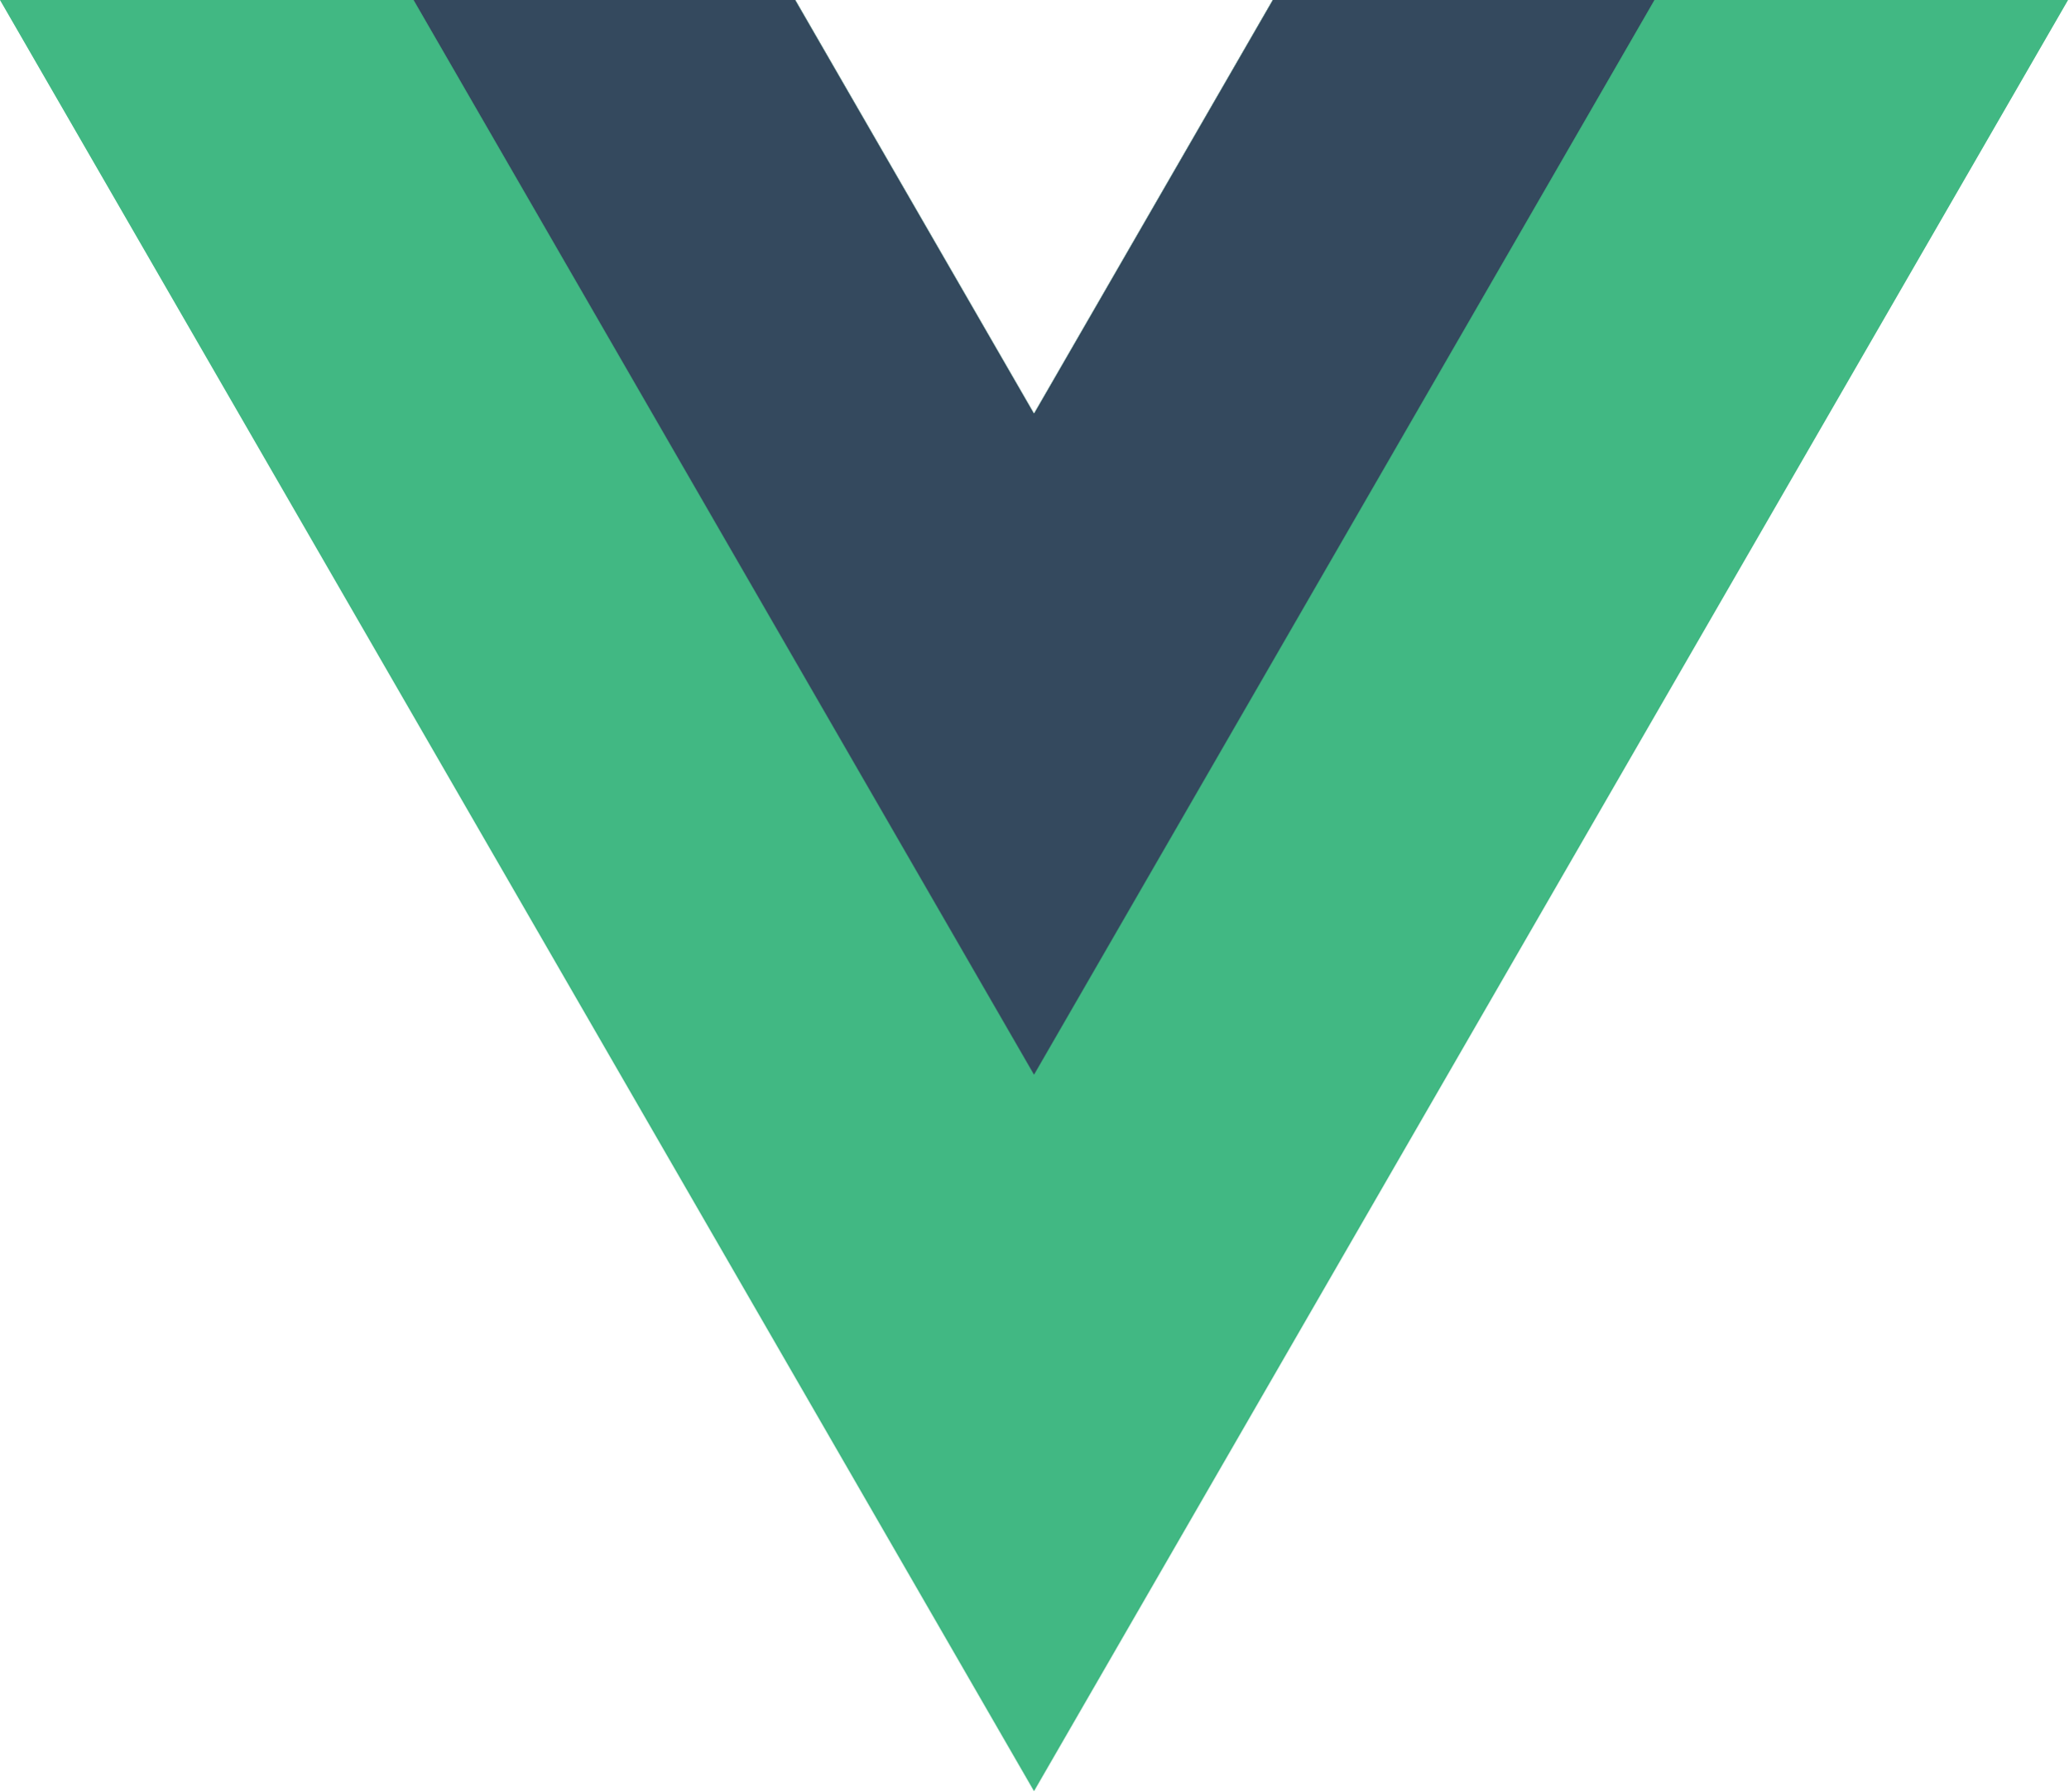
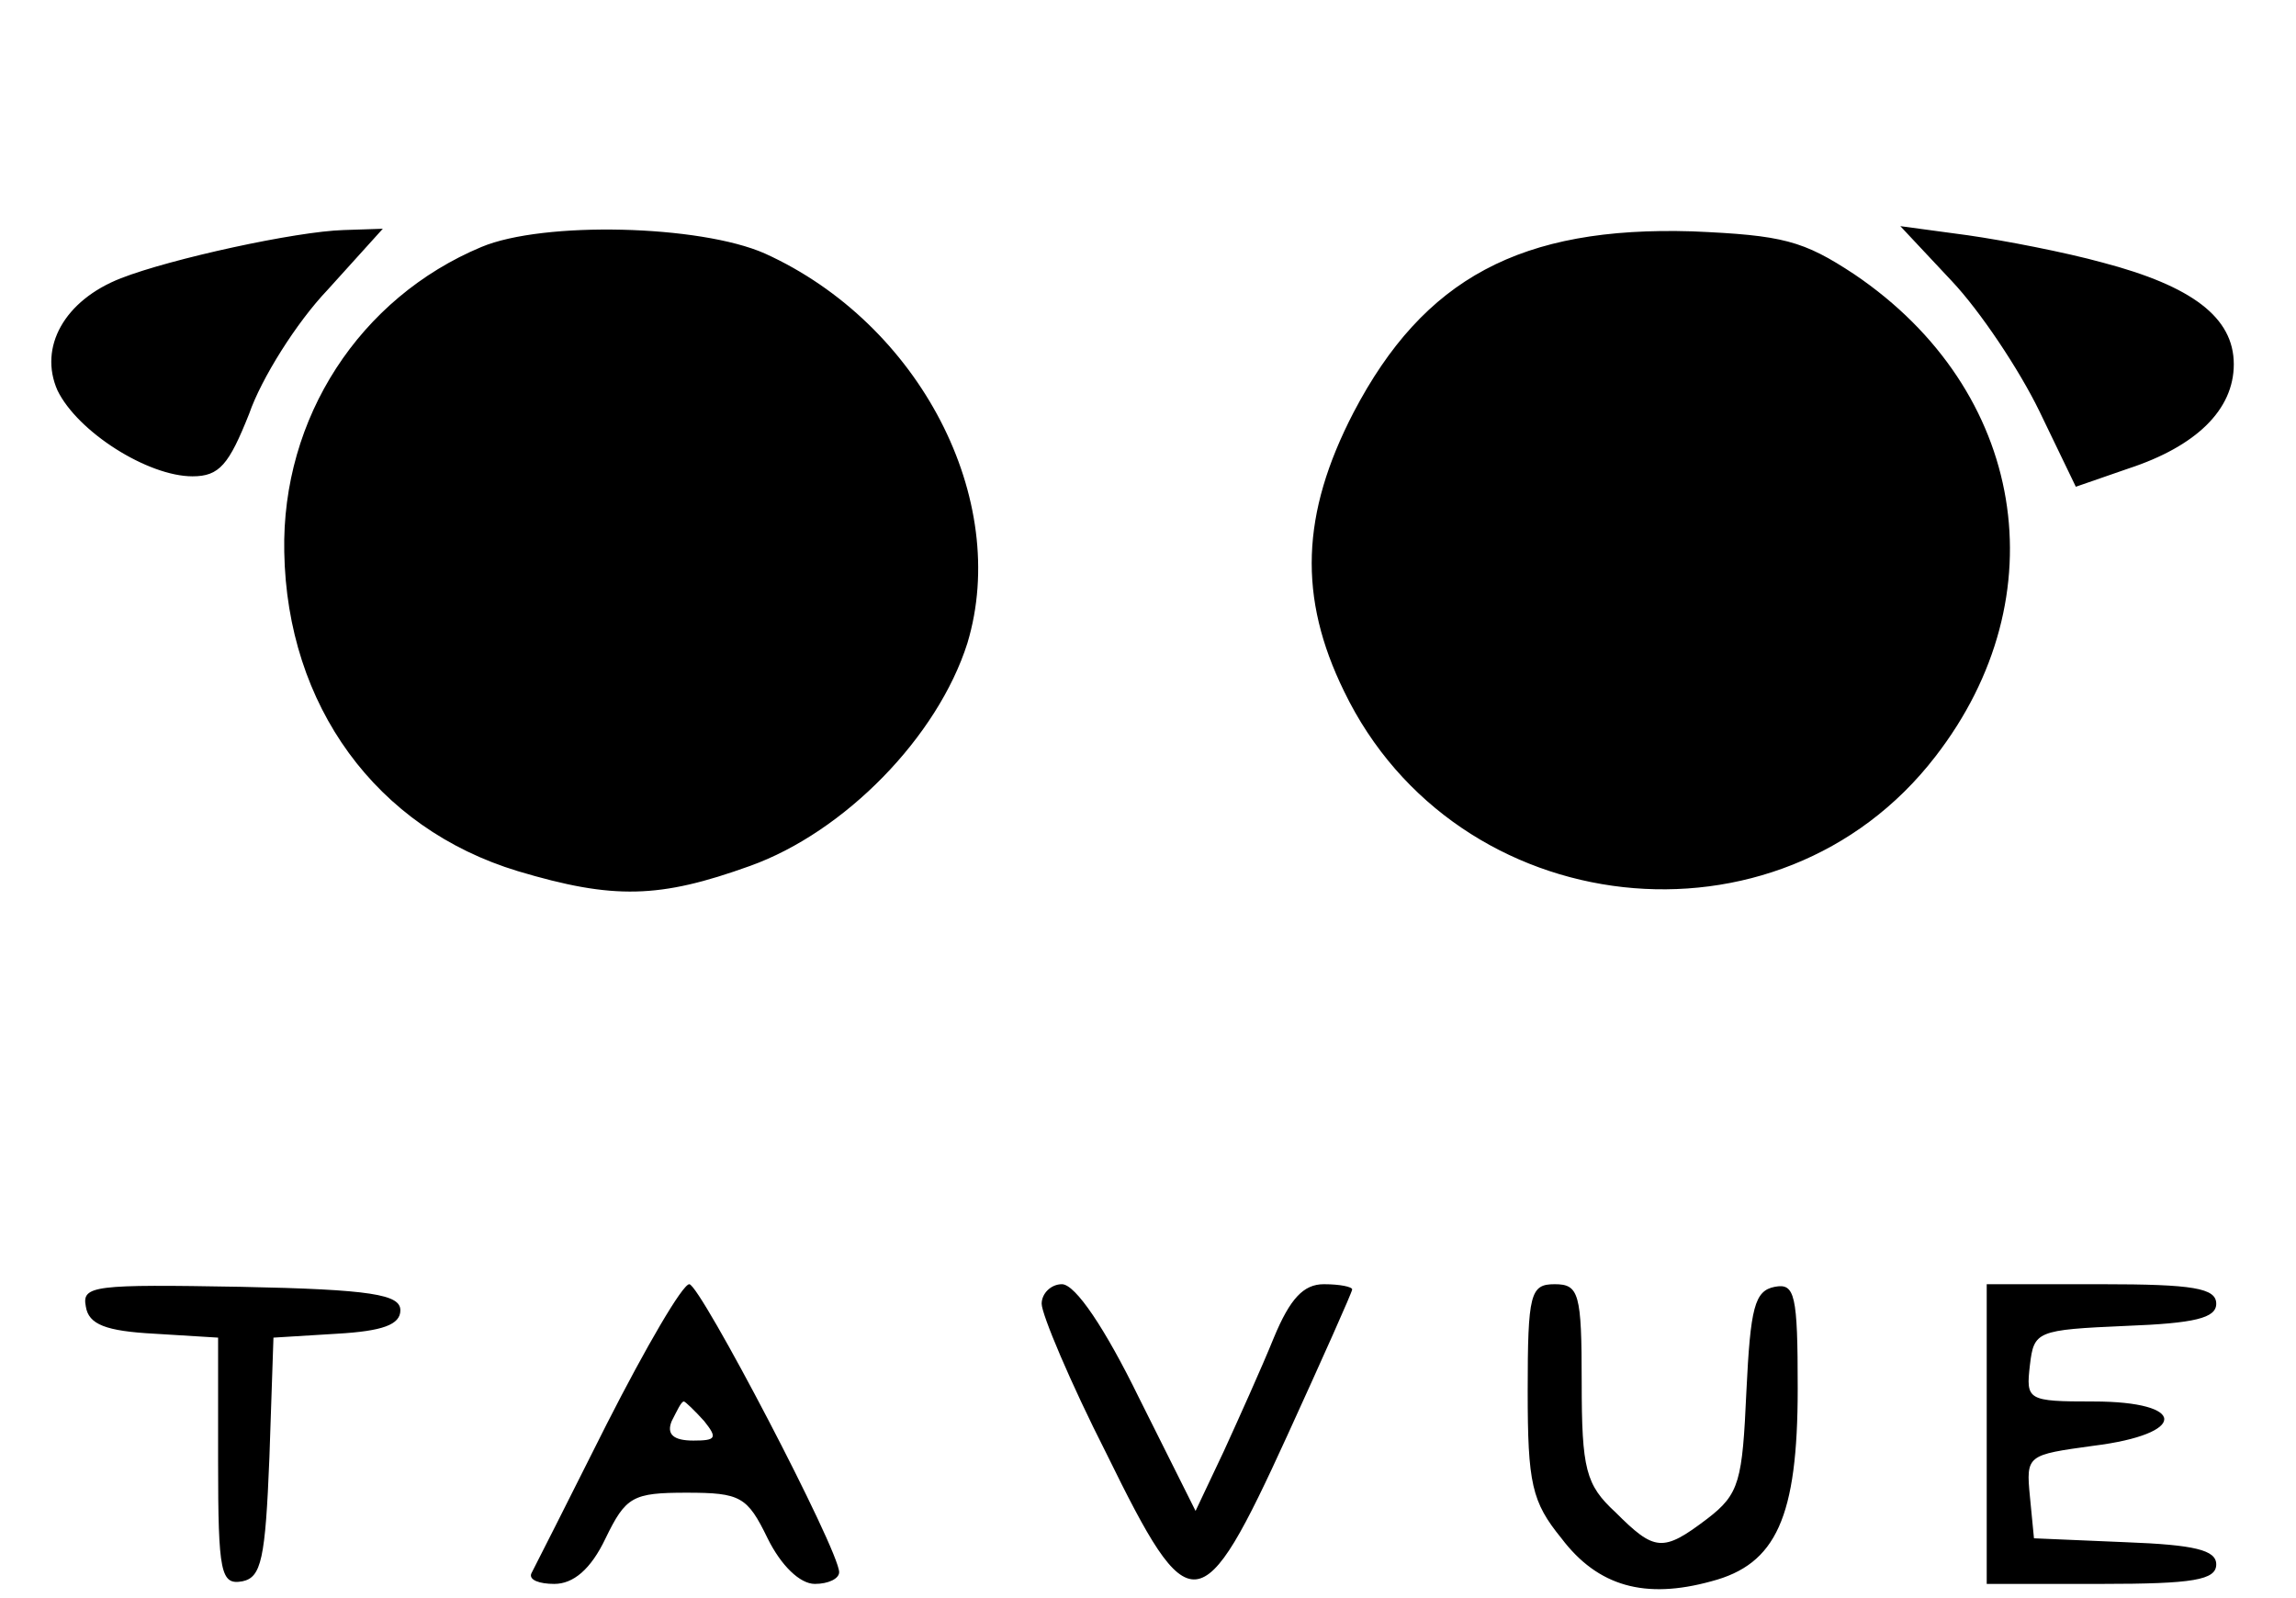
- <svg xmlns="http://www.w3.org/2000/svg" viewBox="0 0 261.76 226.69">
-   <path d="M161.096.001l-30.225 52.351L100.647.001H-.005l130.877 226.688L261.749.001z" fill="#41b883" />
-   <path d="M161.096.001l-30.225 52.351L100.647.001H52.346l78.526 136.01L209.398.001z" fill="#34495e" />
+ <svg xmlns="http://www.w3.org/2000/svg" width="276" height="192" viewBox="0 0 276 192" fill="none">
+   <path d="M39.364 34.86C35.631 38.776 31.412 45.511 29.951 49.74C27.517 55.849 26.381 57.259 23.135 57.259C17.779 57.259 9.34 51.933 6.905 46.921C4.633 41.752 7.717 36.113 14.533 33.45C20.538 31.1 35.631 27.811 41.312 27.654L46.018 27.498L39.364 34.86ZM91.947 30.474C110.611 38.932 121.484 60.079 116.291 77.309C112.72 88.587 101.522 100.022 90.162 104.094C79.288 108.01 73.77 108.167 62.247 104.721C45.207 99.552 34.495 84.828 34.171 66.344C33.846 50.21 43.259 35.8 57.865 29.691C65.331 26.558 84.157 27.028 91.947 30.474ZM222.917 32.98C243.529 46.921 247.586 71.67 232.655 90.936C213.829 115.372 175.041 110.986 161.571 83.105C156.053 71.826 156.377 61.802 162.707 49.584C171.146 33.45 182.831 27.184 203.442 27.811C214.316 28.281 216.75 28.907 222.917 32.98ZM252.779 31.57C263.491 34.39 268.522 38.149 268.522 43.788C268.522 49.27 263.978 53.656 255.863 56.319L249.533 58.512L245.152 49.427C242.717 44.415 238.011 37.366 234.602 33.763L228.435 27.184L236.55 28.281C240.932 28.907 248.235 30.317 252.779 31.57Z" fill="black" />
+   <path d="M10.314 157.038C10.638 159.231 12.748 160.014 18.59 160.328L26.218 160.797V175.678C26.218 189.149 26.543 190.559 29.14 190.089C31.412 189.619 31.898 187.426 32.385 175.208L32.872 160.797L40.5 160.328C46.018 160.014 48.128 159.231 48.128 157.508C48.128 155.628 44.72 155.002 28.977 154.689C11.287 154.375 9.827 154.532 10.314 157.038ZM72.959 171.136C68.252 180.534 64.195 188.523 63.87 189.149C63.546 189.932 64.844 190.402 66.629 190.402C68.901 190.402 71.011 188.679 72.796 184.92C75.231 179.907 76.042 179.438 82.534 179.438C89.026 179.438 89.837 179.907 92.272 184.92C93.894 188.209 96.166 190.402 97.952 190.402C99.575 190.402 100.873 189.776 100.873 188.993C100.873 186.33 84.157 154.375 82.859 154.375C82.047 154.375 77.665 161.894 72.959 171.136ZM84.644 170.822C86.267 172.859 86.104 173.172 83.345 173.172C80.911 173.172 80.1 172.389 80.749 170.822C81.398 169.569 81.885 168.473 82.209 168.473C82.372 168.473 83.508 169.569 84.644 170.822ZM125.217 156.725C125.217 157.978 128.625 166.123 133.007 174.738C143.069 195.258 144.367 195.258 154.754 172.545C158.974 163.304 162.544 155.315 162.544 155.002C162.544 154.689 161.084 154.375 159.136 154.375C156.702 154.375 155.079 156.098 153.131 160.797C151.671 164.4 148.912 170.509 147.126 174.425L143.718 181.63L136.902 168.003C132.845 159.701 129.274 154.375 127.651 154.375C126.353 154.375 125.217 155.472 125.217 156.725ZM183.642 167.22C183.642 178.341 184.129 180.534 187.7 184.92C192.082 190.716 197.762 192.282 205.714 190.089C213.504 188.053 216.101 182.414 216.101 166.906C216.101 155.628 215.776 154.219 213.342 154.689C210.908 155.158 210.421 157.195 209.934 167.22C209.447 178.028 209.122 179.594 205.227 182.57C199.872 186.643 198.898 186.486 194.191 181.787C190.621 178.498 190.134 176.618 190.134 166.123C190.134 155.472 189.81 154.375 186.888 154.375C183.967 154.375 183.642 155.472 183.642 167.22ZM238.822 172.389V190.402H252.617C263.653 190.402 266.412 189.932 266.412 188.053C266.412 186.33 263.815 185.703 255.538 185.39L244.502 184.92L244.015 179.907C243.528 174.895 243.691 174.895 251.643 173.799C263.004 172.389 263.004 168.473 251.643 168.473C243.691 168.473 243.528 168.316 244.015 164.087C244.502 160.014 244.827 159.858 255.538 159.388C263.815 159.074 266.412 158.448 266.412 156.725C266.412 154.845 263.653 154.375 252.617 154.375H238.822V172.389Z" fill="black" />
</svg>
